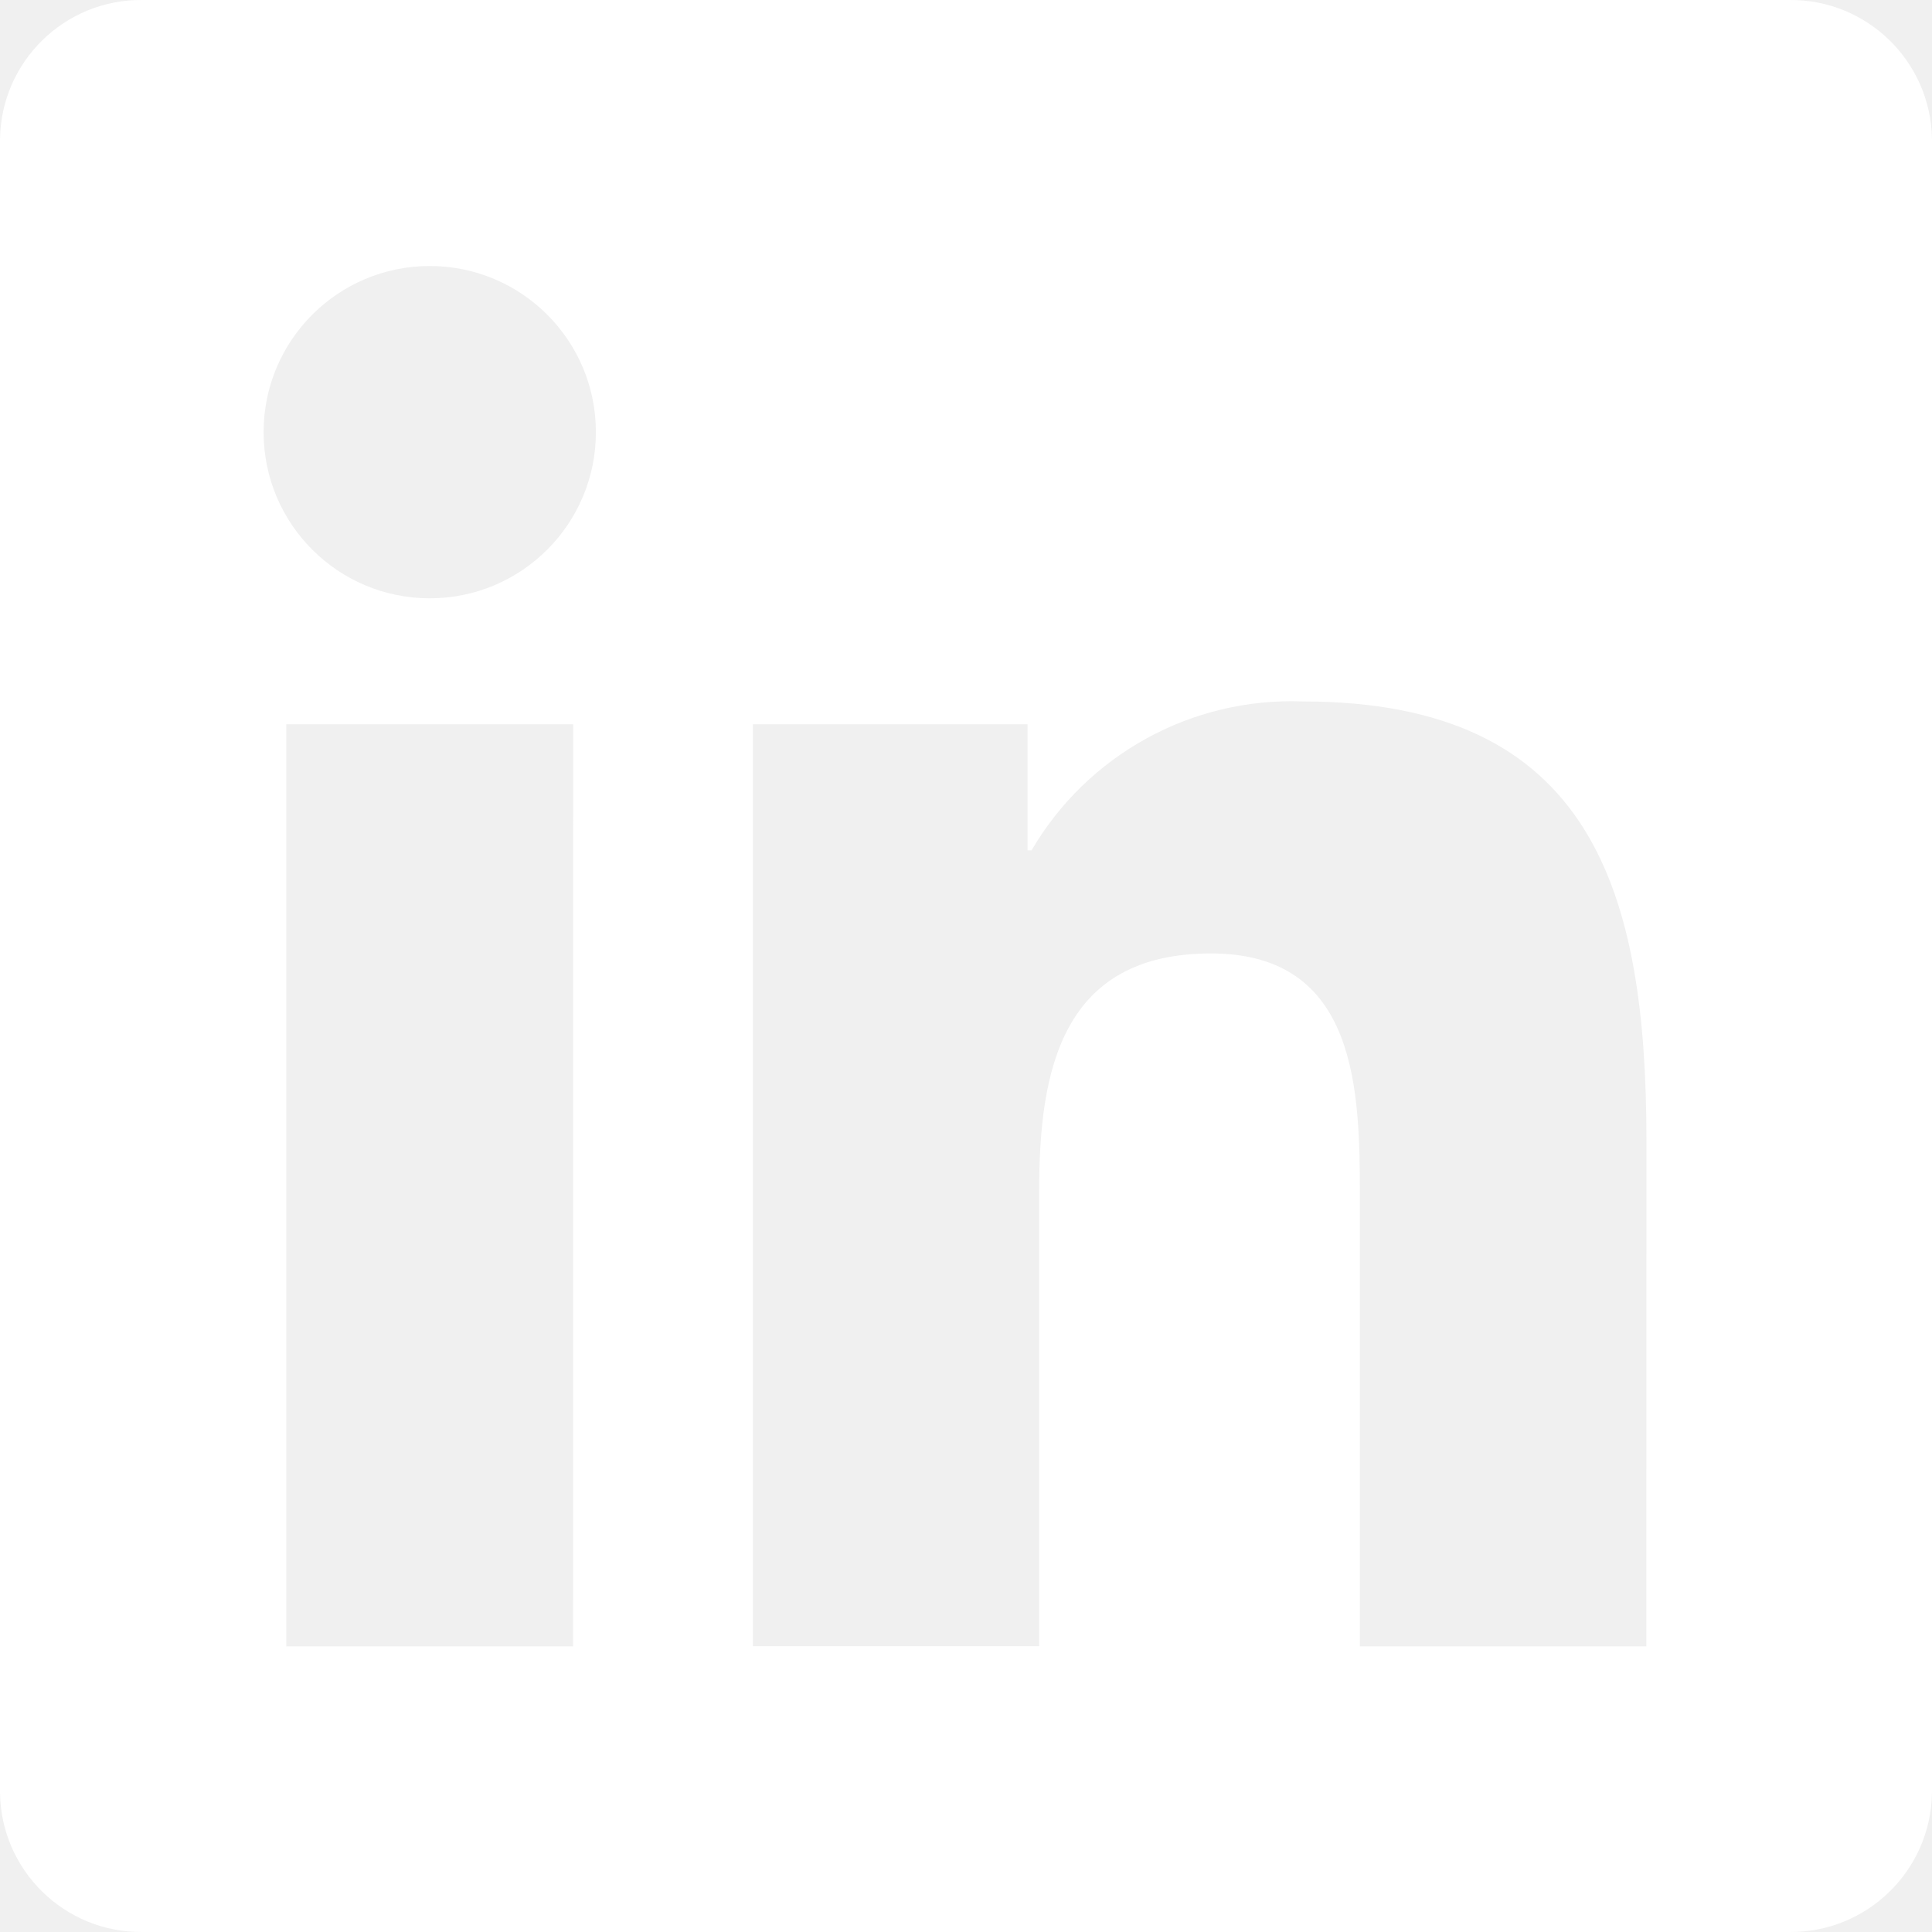
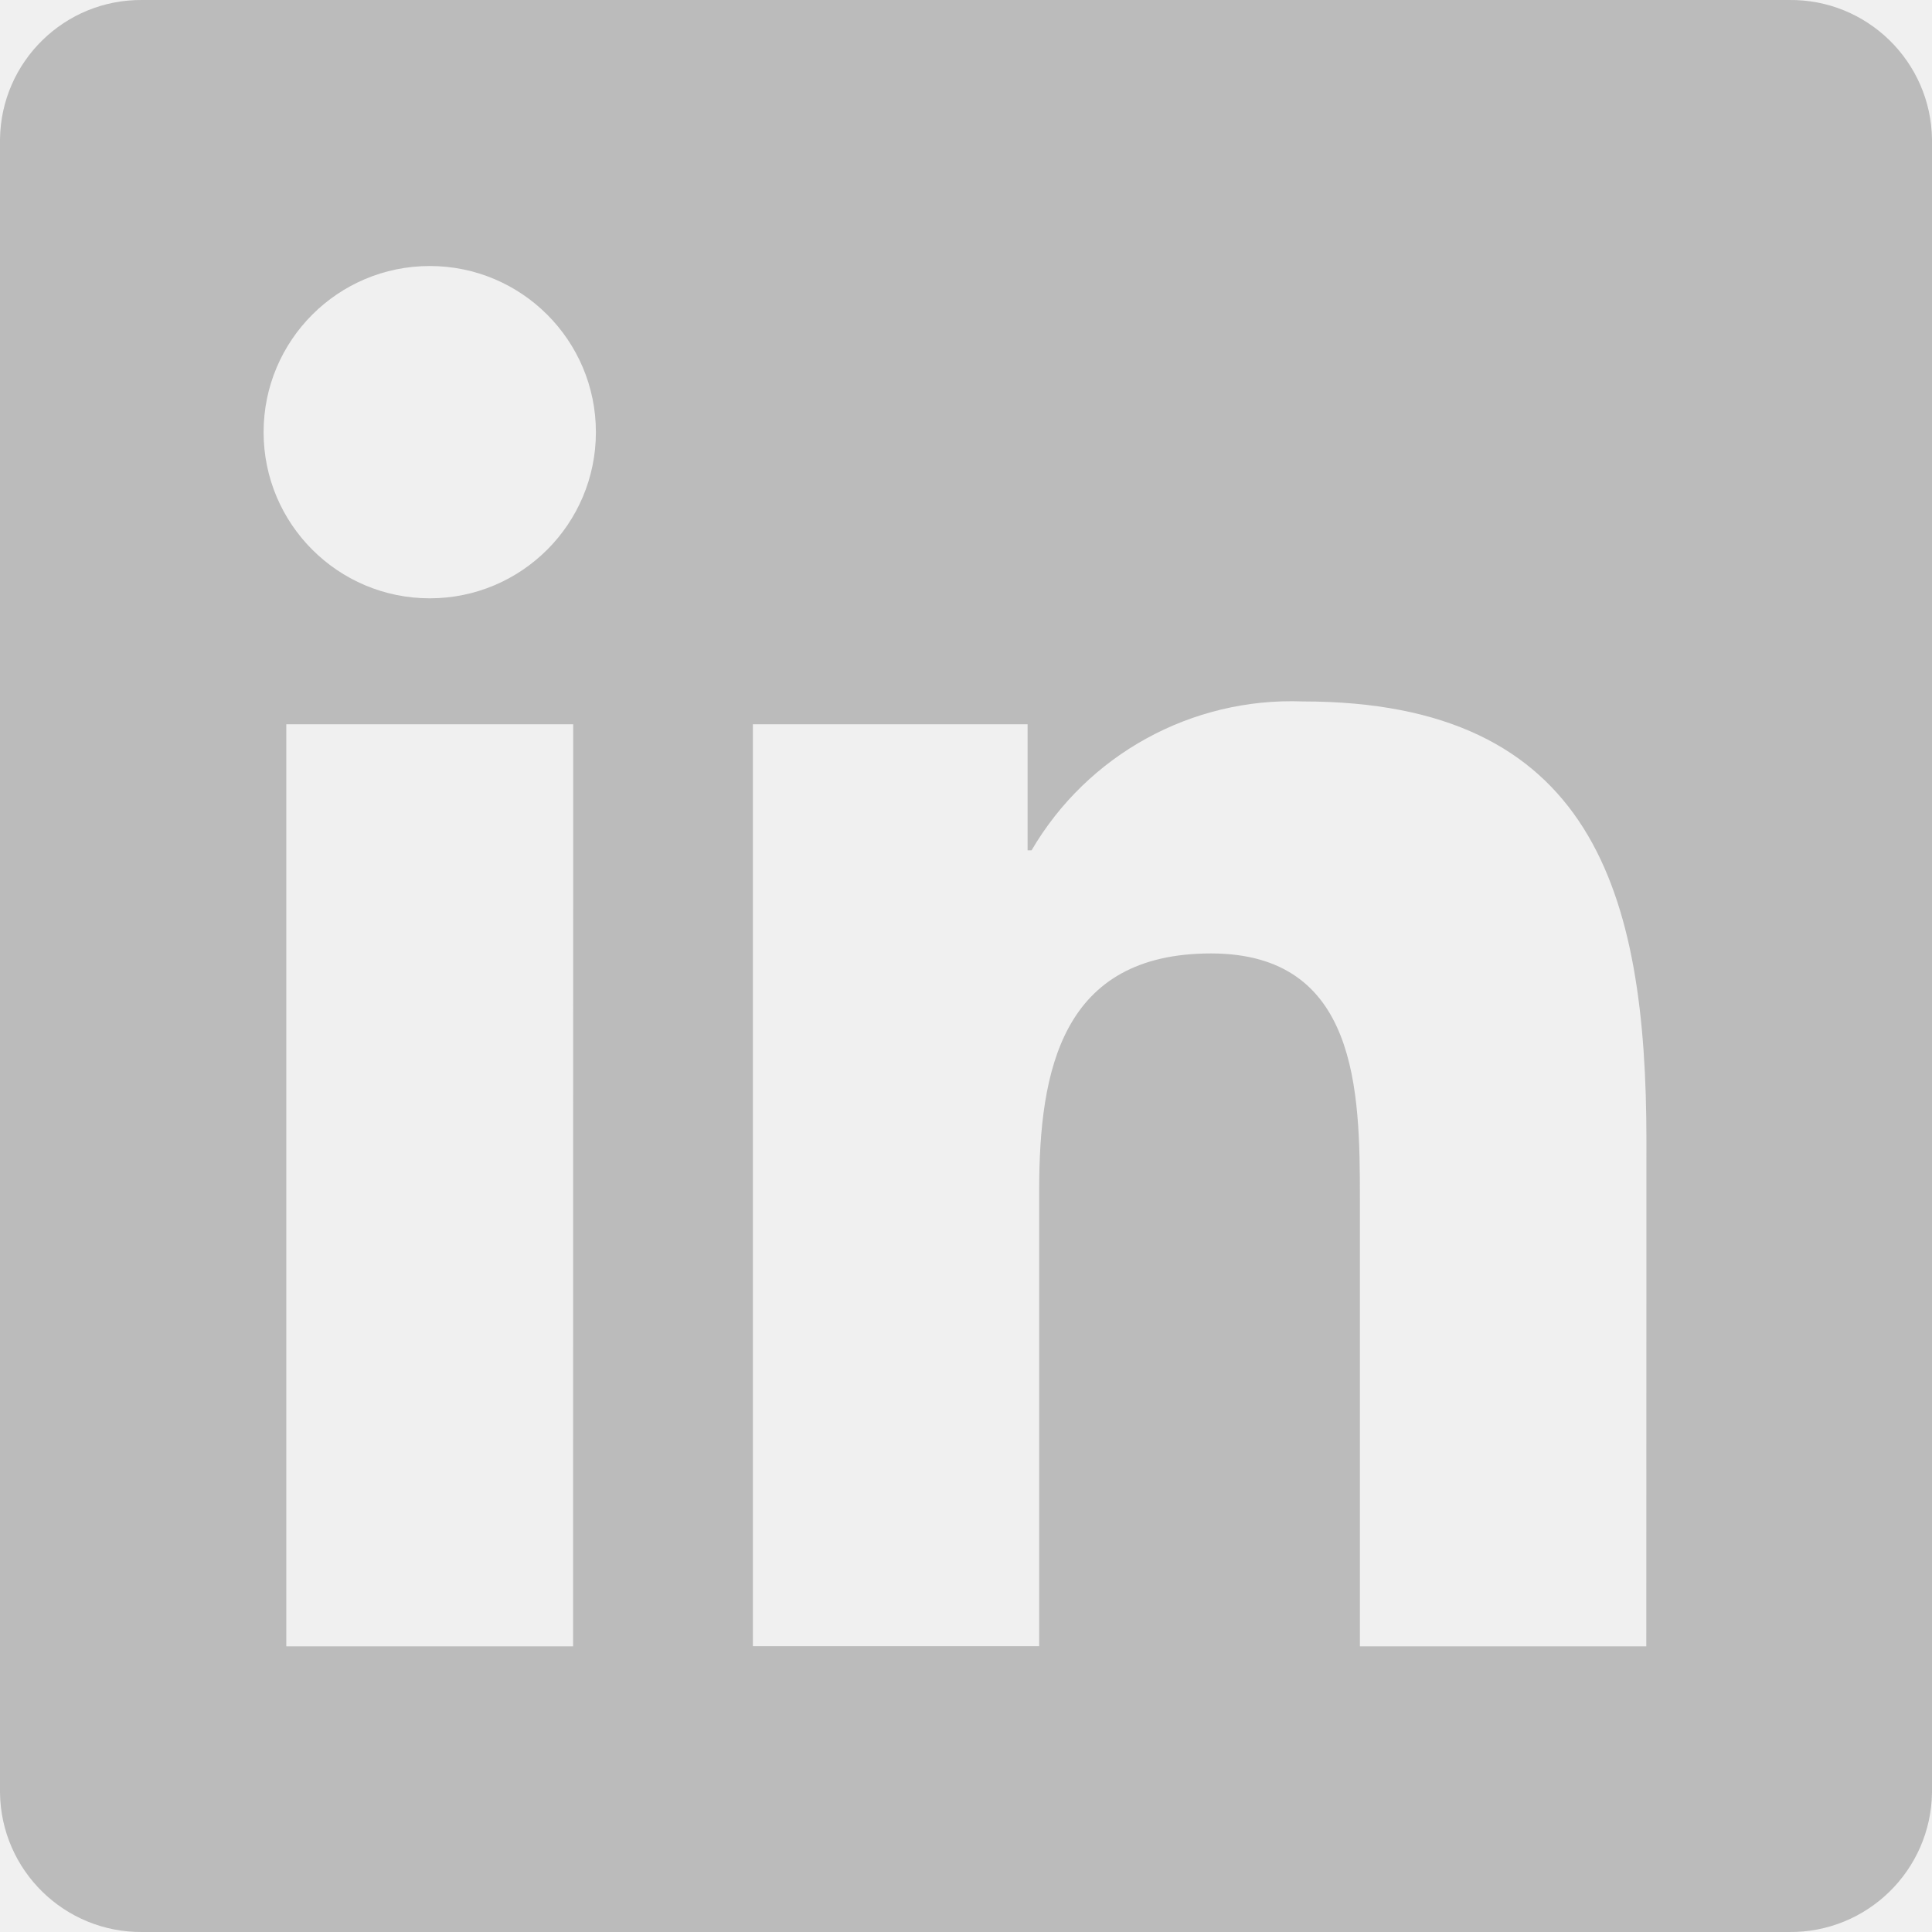
<svg xmlns="http://www.w3.org/2000/svg" xmlns:xlink="http://www.w3.org/1999/xlink" class="c-footer__contactIcon" width="24" height="24">
  <defs>
    <symbol id="linkedin" viewBox="0 0 16 16">
-       <path d="M14.816,0H1.18A1.168,1.168,0,0,0,0,1.154V14.845A1.168,1.168,0,0,0,1.18,16h13.636A1.171,1.171,0,0,0,16,14.845V1.154A1.17,1.17,0,0,0,14.816,0ZM4.746,13.634H2.371V5.998h2.376ZM3.559,4.955A1.376,1.376,0,1,1,4.935,3.579,1.376,1.376,0,0,1,3.559,4.955Zm10.075,8.679H11.262V9.921c0-.885-.015-2.025-1.233-2.025-1.235,0-1.423.965-1.423,1.961v3.776H6.235V5.998h2.275V7.042h.033a2.493,2.493,0,0,1,2.245-1.233c2.403,0,2.847,1.581,2.847,3.637Z" />
+       <path fill="#bbb" d="M14.816,0H1.18A1.168,1.168,0,0,0,0,1.154V14.845A1.168,1.168,0,0,0,1.18,16h13.636A1.171,1.171,0,0,0,16,14.845V1.154A1.17,1.17,0,0,0,14.816,0ZM4.746,13.634H2.371V5.998h2.376ZM3.559,4.955A1.376,1.376,0,1,1,4.935,3.579,1.376,1.376,0,0,1,3.559,4.955Zm10.075,8.679H11.262V9.921c0-.885-.015-2.025-1.233-2.025-1.235,0-1.423.965-1.423,1.961v3.776H6.235V5.998h2.275V7.042h.033a2.493,2.493,0,0,1,2.245-1.233c2.403,0,2.847,1.581,2.847,3.637Z" />
    </symbol>
  </defs>
  <use xlink:href="#linkedin" fill="#FFFFFF" />
</svg>
